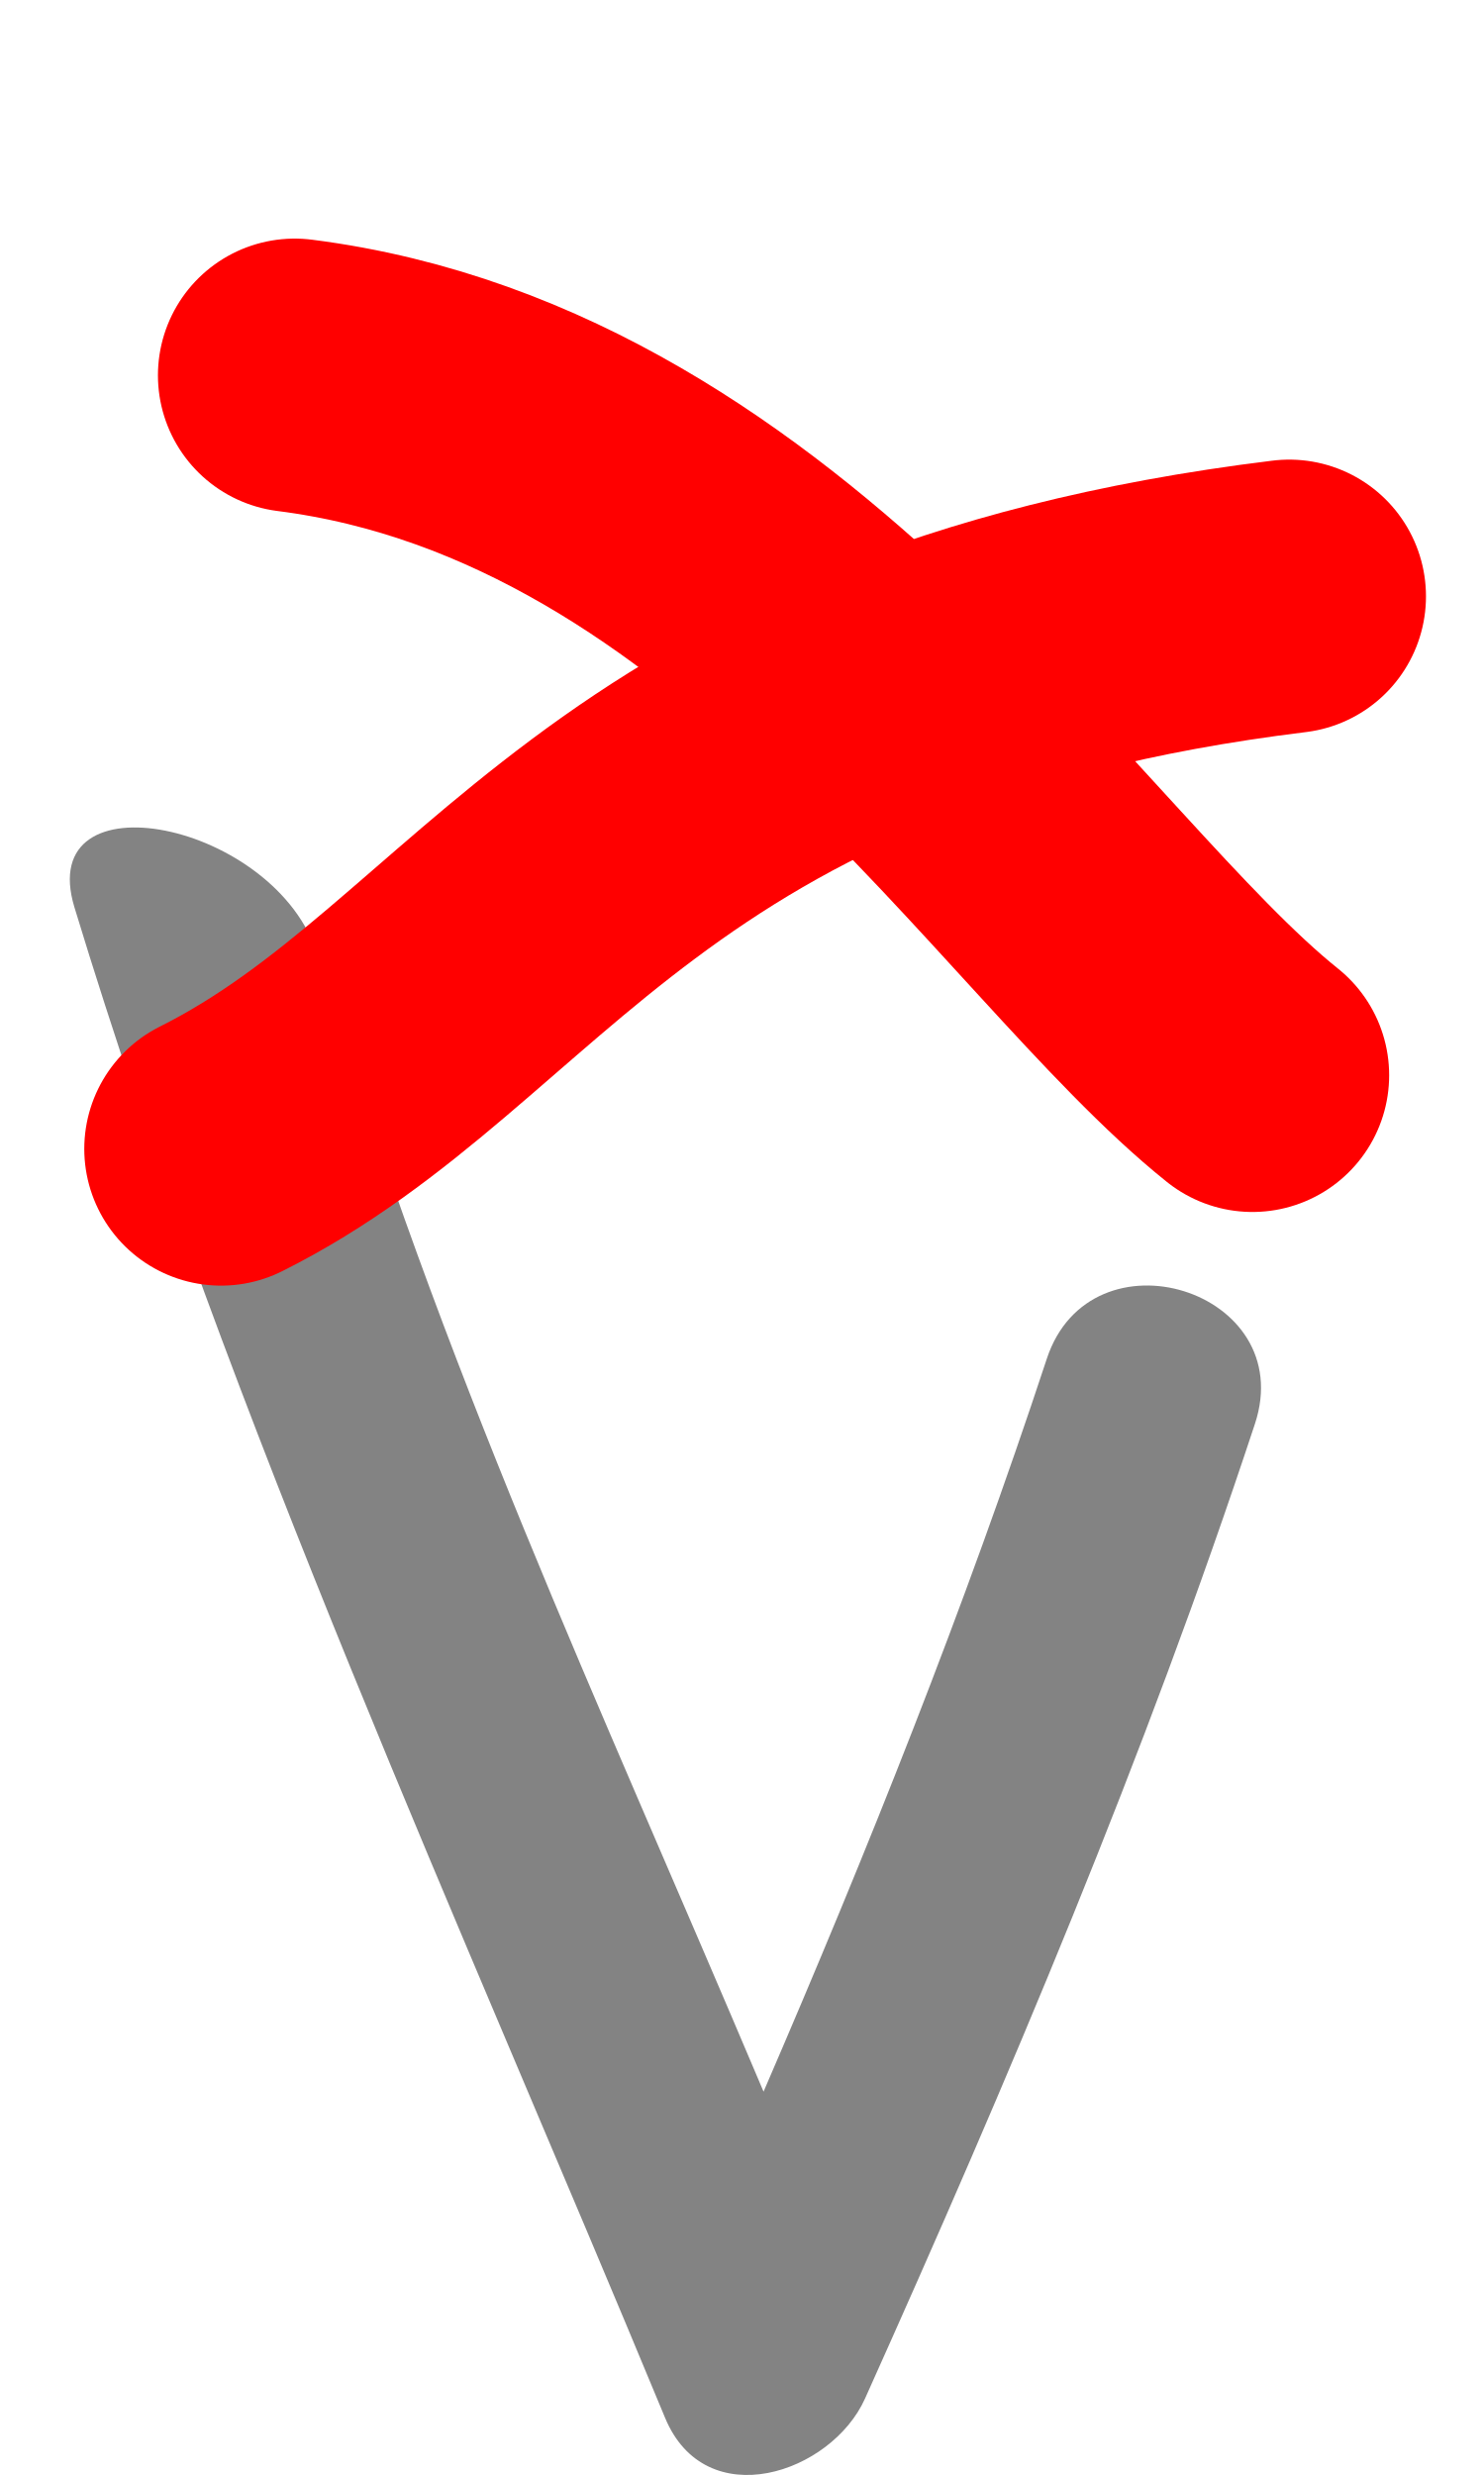
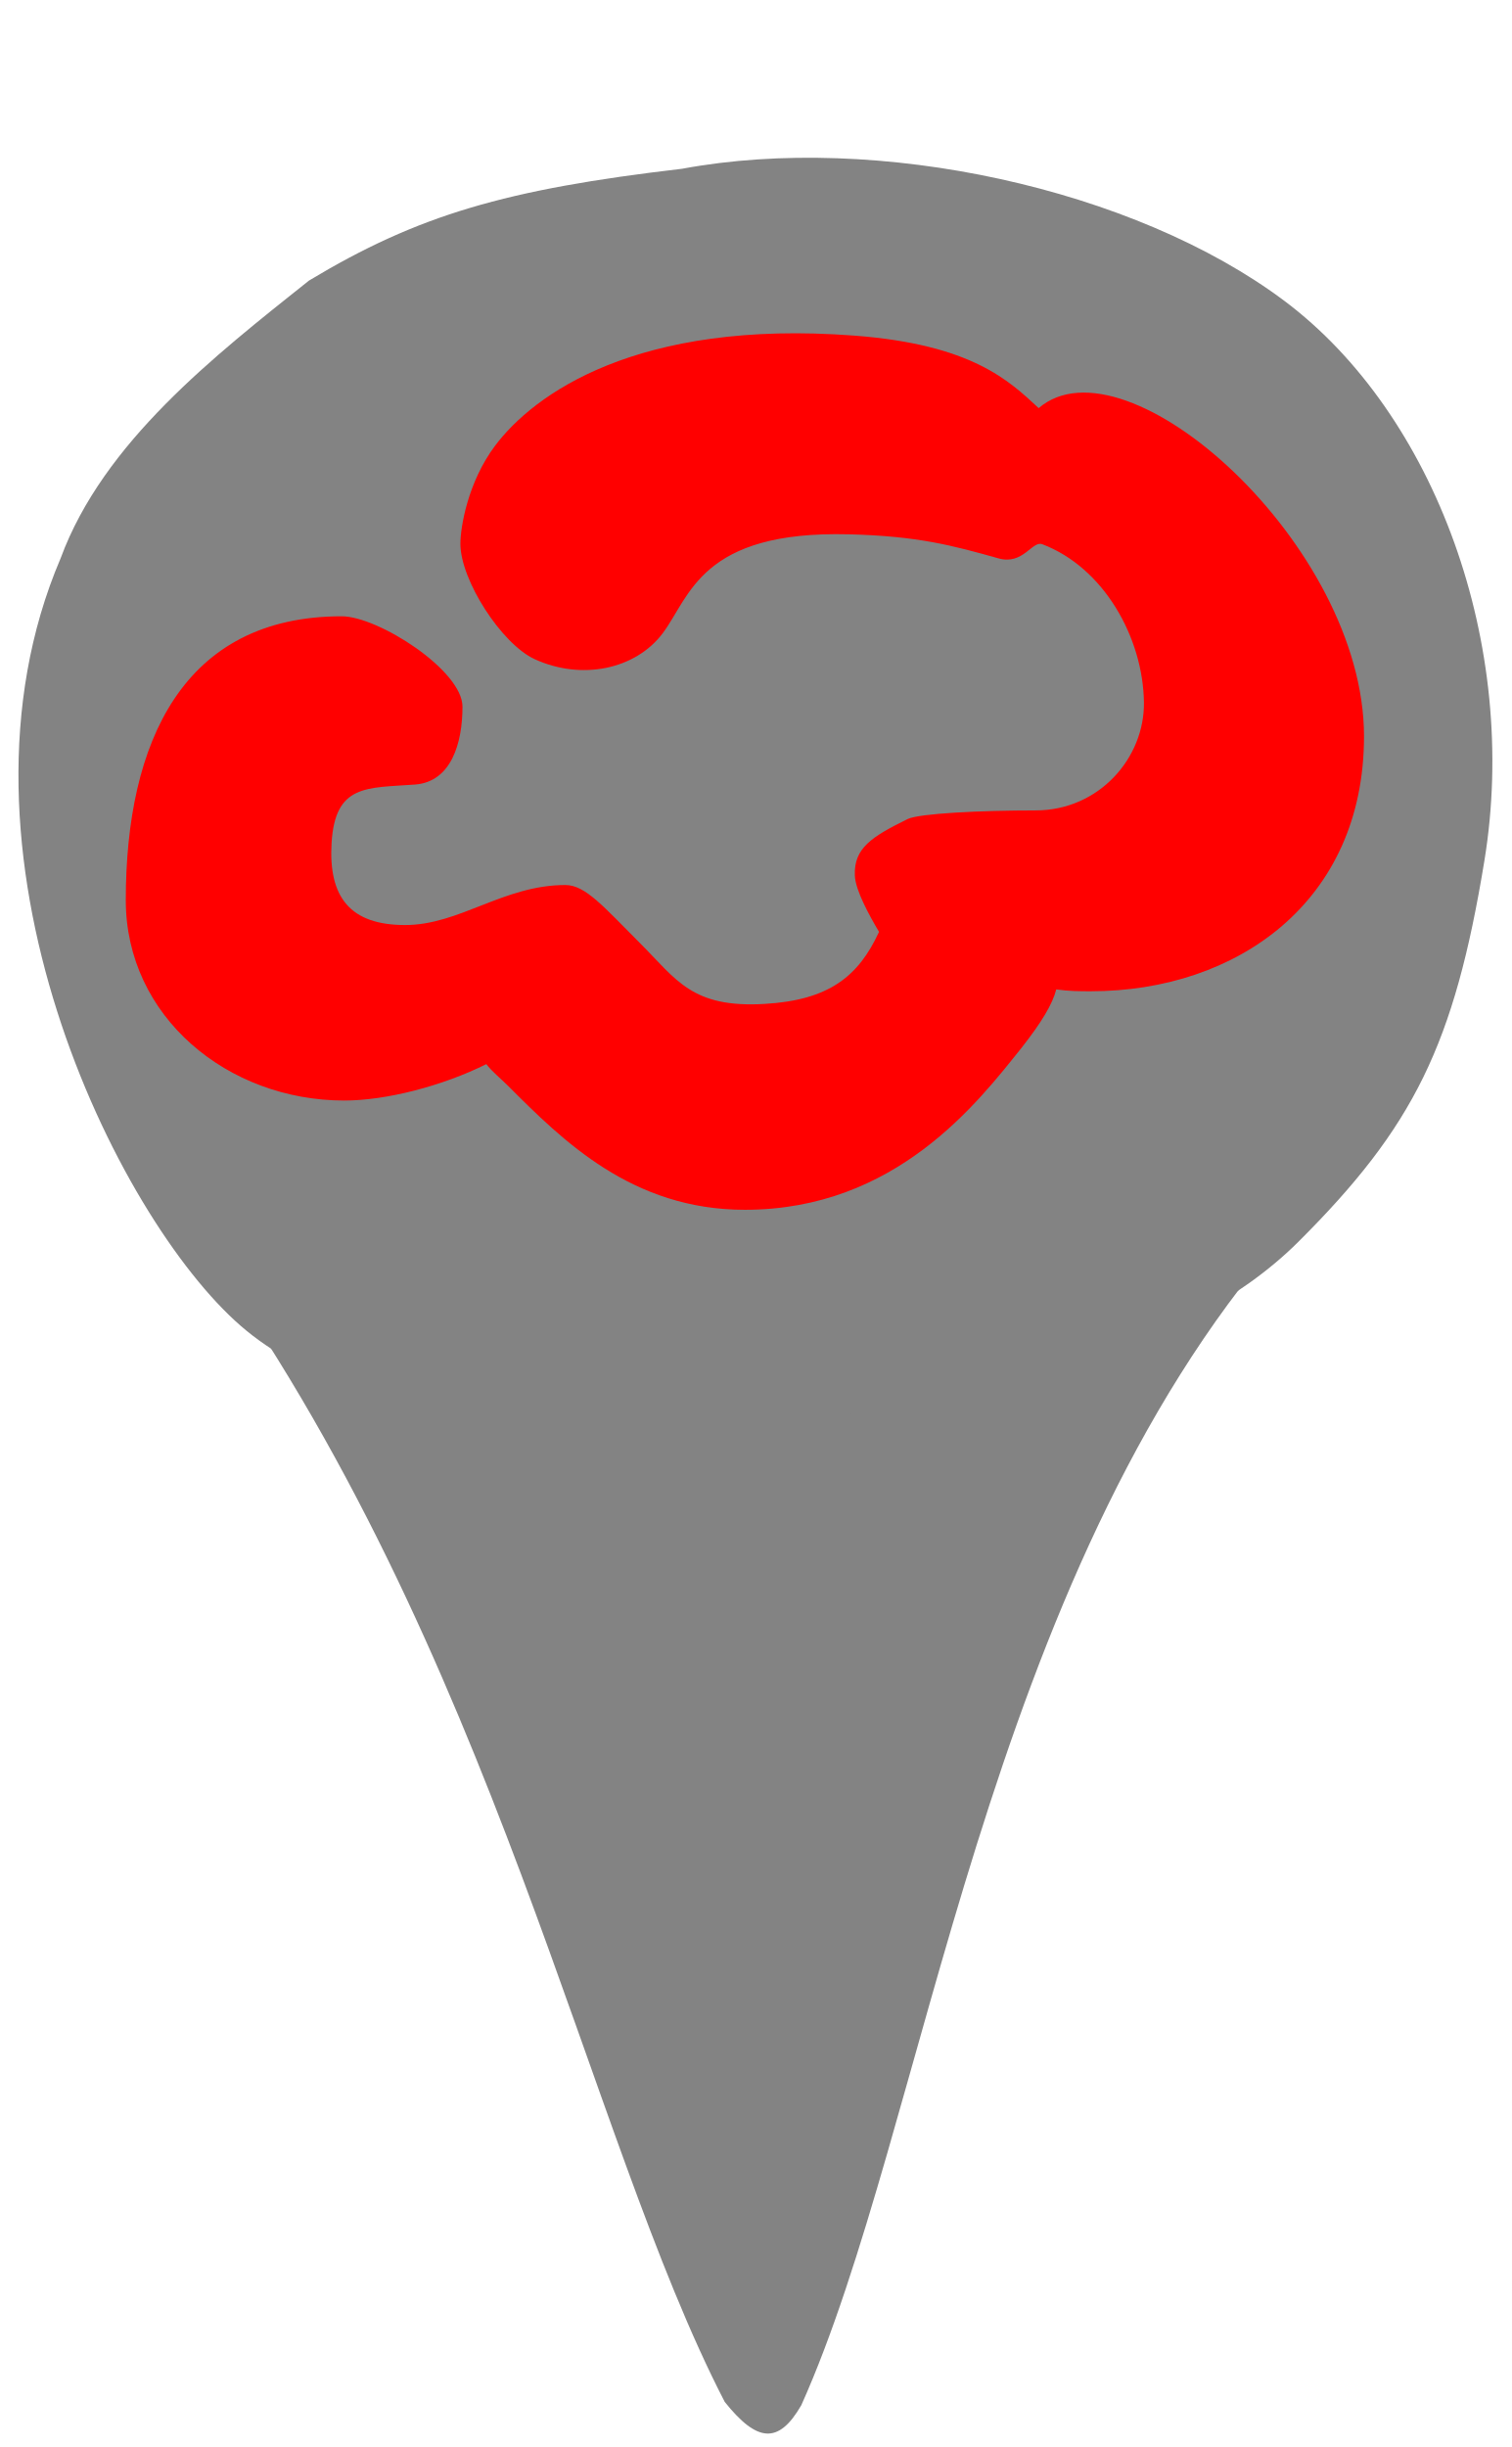
- <svg xmlns="http://www.w3.org/2000/svg" version="1.1" width="40.691" height="67.872" id="svg3173">
+ <svg xmlns="http://www.w3.org/2000/svg" version="1.1" width="42" height="68" id="svg3173">
  <defs id="defs3175" />
-   <path id="path145" d="m 28.706,37.263 c -2.251,6.83 -4.917,13.5 -7.767,20.096 -4.72,-11.153 -8.701,-19.552 -12.23,-31.159 -1.115,-3.666 -7.792,-5.015 -6.667,-1.316 4.324,14.213 10.521,27.717 16.196,41.418 1.113,2.688 4.563,1.528 5.484,-0.527 3.934,-8.761 7.681,-17.6 10.692,-26.728 1.211,-3.669 -4.503,-5.439 -5.708,-1.784 z" style="fill:#838383" />
-   <path style="fill:#ff0000;stroke:#ff0000;stroke-width:7.5;stroke-linecap:round;stroke-linejoin:round;stroke-miterlimit:4;stroke-opacity:1;stroke-dasharray:none" id="path3782" d="m 8.081,10.293 c 12.841,1.632 20.479,14.565 26.264,19.193" />
-   <path style="fill:none;stroke:#ff0000;stroke-width:7.5;stroke-linecap:round;stroke-linejoin:miter;stroke-miterlimit:4;stroke-opacity:1;stroke-dasharray:none" id="path3786" d="M 35.355,16.354 C 17.025,18.603 14.033,27.52 6.061,31.506" />
+   <path style="fill:#838383" id="path145" d="M 5.529,34.509 C 13.779,45.848 16.286,59.292 20.143,66.747 c 0.896,1.12 1.492,1.192 2.128,0.092 C 25.757,59.076 27.338,43.89 35.609,34.392 26.483,39.383 3.489,24.31 5.529,34.509 z" />
+   <path style="fill:#838383;fill-opacity:1" id="path2993" d="M 8.586,7.798 C 11.619,5.974 14.051,5.264 18.956,4.69 c 5.422,-1.009 12.573,0.541 16.751,3.678 4.177,3.137 6.532,9.555 5.55,15.55 -0.837,5.111 -1.964,7.398 -5.182,10.602 -3.258,3.243 -9.448,4.666 -14.359,4.921 C 16.812,39.696 10.169,39.861 6.696,36.849 3.224,33.837 -1.786,23.637 1.685,15.514 2.873,12.291 5.964,9.888 8.586,7.798 z" />
+   <text xml:space="preserve" style="font-size:22px;font-style:normal;font-variant:normal;font-weight:bold;font-stretch:normal;text-align:center;line-height:125%;letter-spacing:0px;word-spacing:0px;text-anchor:middle;fill:#838383;fill-opacity:1;stroke:none;font-family:Pecita;-inkscape-font-specification:Pecita Bold" x="-72.61" y="-16.36" id="text2991" transform="scale(1,-1)">
+     <tspan id="tspan2993" x="-72.61" y="-16.36" />
+   </text>
+   <g style="font-size:29.011px;font-style:normal;font-variant:normal;font-weight:bold;font-stretch:normal;text-align:center;line-height:125%;letter-spacing:0px;word-spacing:0px;text-anchor:middle;fill:#ff0000;fill-opacity:1;stroke:none;font-family:DIN Condensed;-inkscape-font-specification:DIN Condensed" id="text2995">
+     <path d="m 13.516,29.57 c 0.152,0.202 0.405,0.405 0.607,0.607 1.518,1.518 3.442,3.442 6.579,3.442 4.201,0 6.478,-2.986 7.693,-4.504 0.557,-0.709 0.86,-1.215 0.962,-1.62 0.354,0.051 0.658,0.051 0.962,0.051 4.049,0 7.592,-2.48 7.592,-7.086 0,-5.314 -6.611,-11.207 -9.042,-9.119 -0.822,-0.759 -1.849,-1.767 -5.129,-2.015 -6.056,-0.459 -8.918,1.645 -9.981,3.062 -0.759,1.012 -0.963,2.267 -0.963,2.722 0,1.012 1.145,2.786 2.065,3.208 1.3,0.596 2.801,0.289 3.56,-0.723 0.759,-1.012 1.05,-2.852 5.171,-2.747 1.924,0.049 2.881,0.31 4.162,0.669 0.687,0.192 0.932,-0.501 1.216,-0.393 1.704,0.646 2.799,2.589 2.824,4.392 0.021,1.541 -1.243,3.005 -3.014,3.005 -1.518,0 -3.234,0.083 -3.552,0.239 -1.012,0.497 -1.497,0.813 -1.469,1.568 0.015,0.415 0.406,1.117 0.672,1.568 -0.572,1.243 -1.394,1.897 -3.18,2.002 -2.021,0.119 -2.447,-0.673 -3.46,-1.686 -1.012,-1.012 -1.519,-1.618 -2.076,-1.618 -1.721,0 -2.937,1.112 -4.456,1.112 -1.518,0 -2.134,-0.766 -2.043,-2.282 0.099,-1.639 0.977,-1.523 2.318,-1.622 1.009,-0.075 1.32,-1.152 1.32,-2.164 0,-1.012 -2.345,-2.512 -3.357,-2.512 -4.403,0 -6.001,3.487 -6.001,7.89 0,3.239 2.834,5.567 6.073,5.567 1.164,0 2.733,-0.405 3.948,-1.012" style="font-size:50.611px;fill:#ff0000;font-family:Pecita;-inkscape-font-specification:Pecita" id="path3012" />
+   </g>
</svg>
